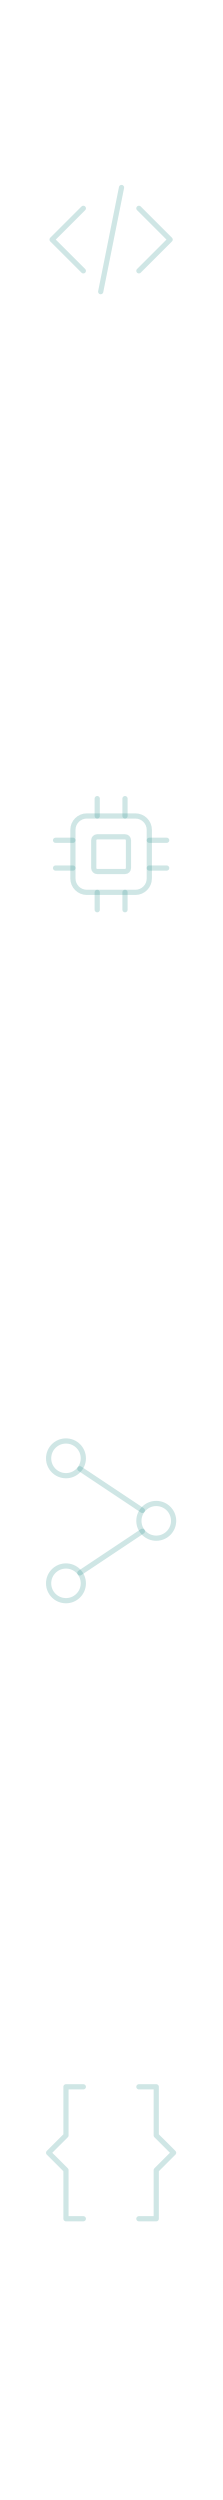
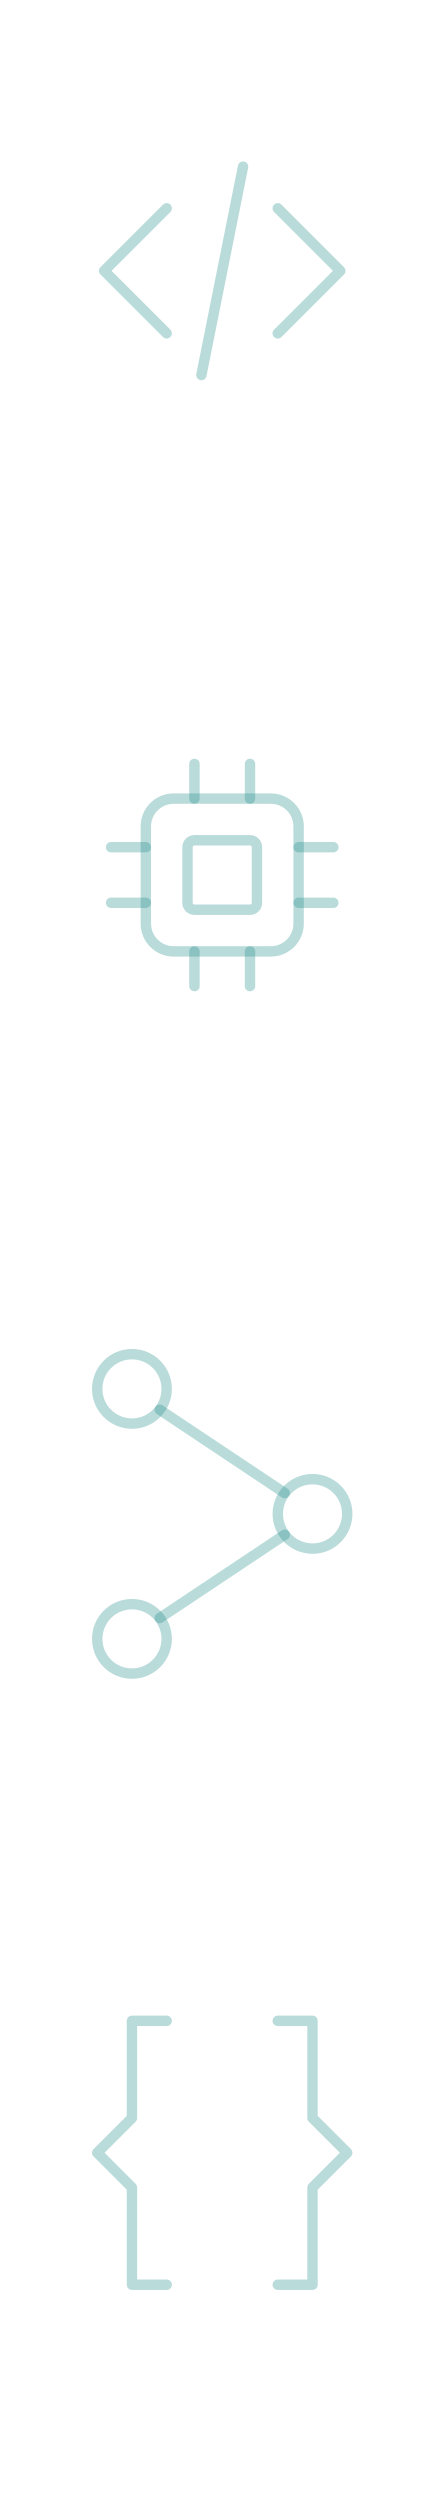
- <svg xmlns="http://www.w3.org/2000/svg" width="64" height="720" viewBox="0 0 64 720" fill="none" stroke="#258d89" stroke-opacity=".22" stroke-width="1.5" stroke-linecap="round" stroke-linejoin="round">
-   <path d="m24 60-9 9 9 9m16-18 9 9-9 9m-5-24-6 30" />
-   <g transform="translate(16 230)">
+ <svg xmlns="http://www.w3.org/2000/svg" width="64" height="360" viewBox="0 0 64 360" fill="none" stroke="#258d89" stroke-opacity=".32" stroke-width="1.5" stroke-linecap="round" stroke-linejoin="round">
+   <path d="m24 30-9 9 9 9m16-18 9 9-9 9m-5-24-6 30" />
+   <g transform="translate(16 110)">
    <rect x="5" y="5" width="22" height="22" rx="4" />
    <path d="M12 0v5m8-5v5m-8 22v5m8-5v5M0 12h5m-5 8h5m22-8h5m-5 8h5" />
    <rect x="11" y="11" width="10" height="10" rx="1" />
  </g>
-   <circle cx="19" cy="420" r="5" />
-   <circle cx="45" cy="438" r="5" />
-   <circle cx="19" cy="456" r="5" />
-   <path d="m23 423 18 12m-18 18 18-12" />
-   <path d="M24 601h-5v14l-5 5 5 5v14h5m16-38h5v14l5 5-5 5v14h-5" />
+   <circle cx="19" cy="200" r="5" />
+   <circle cx="45" cy="218" r="5" />
+   <circle cx="19" cy="236" r="5" />
+   <path d="m23 203 18 12m-18 18 18-12" />
+   <path d="M24 291h-5v14l-5 5 5 5v14h5m16-38h5v14l5 5-5 5v14h-5" />
</svg>
